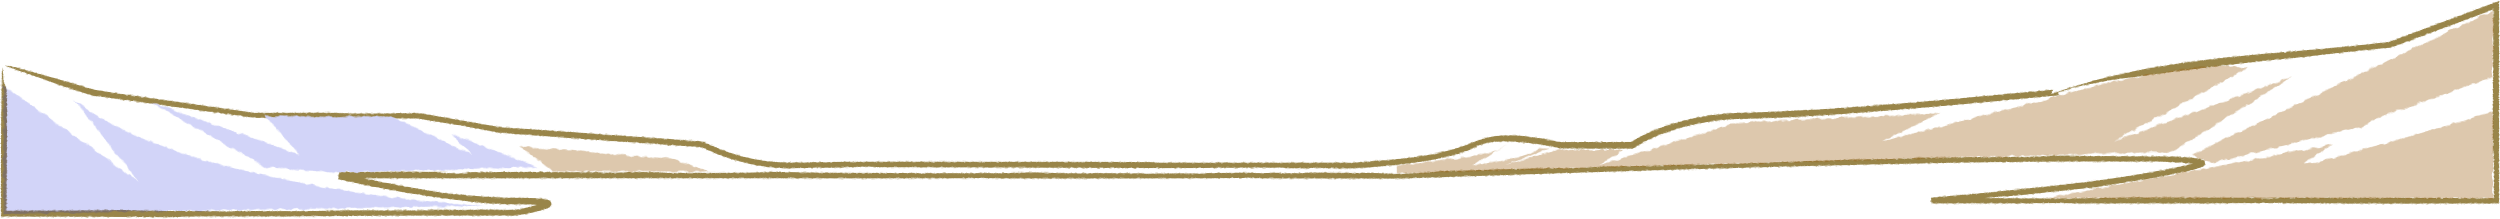
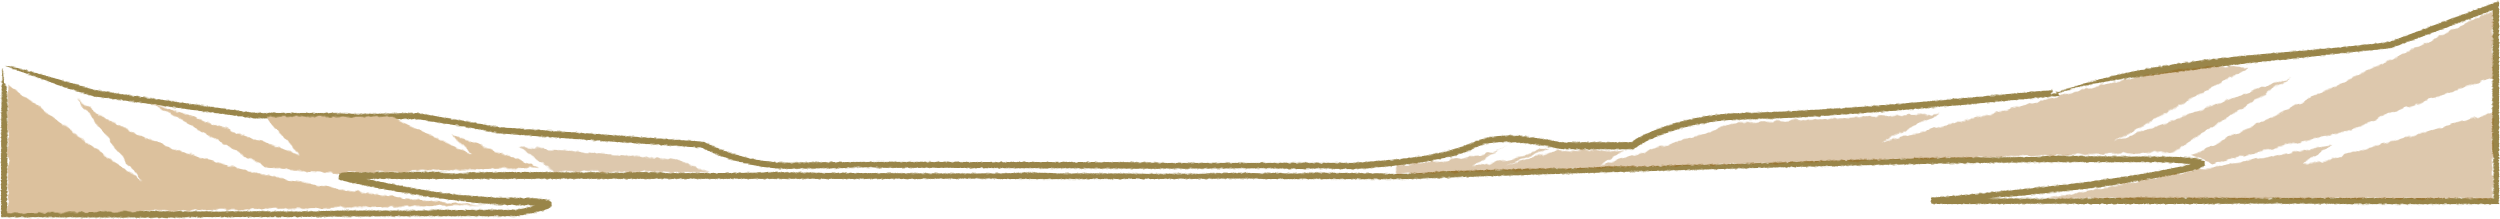
- <svg xmlns="http://www.w3.org/2000/svg" width="1166.42" height="101.78" fill="none" overflow="visible" preserveAspectRatio="none" style="display:block" viewBox="0 0 1166.42 101.78">
+ <svg xmlns="http://www.w3.org/2000/svg" width="1215.38" height="106.42" fill="none" overflow="visible" preserveAspectRatio="none" style="display:block" viewBox="0 0 1215.38 106.42">
  <g filter="url(#a)">
-     <path fill="#998549" d="M78.94 101.36c-3.52.03-8.49-.1-12.64-.1-17.38-.04-23.82-.13-39.55-.18-5.9-.02-14.74-.02-24.66-.03H.41v-1.68c.03-29.26.1-67.87.77-67.87l.03.02c.17.24.36 6.13.55 7s1.45.22 1.52 8.58c.1 12.12-.23 41.2-.21 47.67l.03 4.6-1-1.02c3.37-.03 7.09-.09 10.9-.1 18.23-.07 27.77.01 44.18-.3l19.7.5c8.58-.08 21.56.13 26.77.12 4.27 0 6.77-.14 11.22-.14 5-.01 12.66.13 21.74.1 14.89-.03 17.54-.36 26.47-.4 9.26-.05 23.67.13 35.49.01l4.45-.1-3.2-.26c5.96-.04 8.52.14 14 .14 6.43 0 9.71-.16 14.04-.16 3.5 0 8.21.13 12.75.12l-.25.02.21-.03c6.55-1.17 5.09-1.13 8.54-1.92.25-.06 1.23-.29 2.65-.69.71-.2 1.54-.46 2.3-.79a5 5 0 0 0 .57-.3c0 .02-.06 0-.25.37a1.4 1.4 0 0 0 .23 1.48c.18.19.23.18.2.18l-.45-.15c-3.89-.75-9.57-.67-13.75-.69-3.6.02-6.3-.1-6.74-.1-11.52-.57-12.48-1.04-21.57-2.05a521 521 0 0 1-54.51-9.64l.4-3.36 19.38-.09c10.44-.03 21.32-.02 31.73.03-16.39.66 19.88 1.17 6.31.14 11.58.14 19.79-.14 30.76-.09 3.82.02 7.01.07 10.72.1 3.18.04 6.75.07 11.43.07 17.98 0 37.65-.41 42.83.32 21.1-.13 39.4.14 47-.51h1.51c6.19.02 18.39.35 23.99.4 5.77.05 50.08.22 57.33.23s19.93.02 26.04-.03c7.67-.07 13.03-.75 26.68.04 15.88-.06 21.53-.04 36.3.05 2.67.02 2.97.13 4.54.13 3.21 0 8.69-.08 14.43-.1 9.44-.01 14.83.24 13.78-.14l18.68-.19 6.55.22 9.99-.24c-3.91.55 19.51.23 11.9-.09l36.21.34c-.62.23 2.86.3 7.36.28h-.03c7.44-.3 18.25-.98 16.68-1.14l4.13-.14c12.16-.26 23.15-.77 37.95-1.15 14.73-.37 13.38-.26 17.84-.12l10.43-.38c18.12-1.35 14.99.08 46.12-1.43 9.95.2 34.51-.75 50.76-1.31 1.9-.07 1.93-.16 4.46-.26 6.15-.23 21.91-.48 21.35-.78l16.35-.1 13.36-.46-.07-.28c8.9.14 23.04-.25 30-.28 1.4 0 1.64.12 5.95.09 5.15-.04 14.37-.2 20.43-.23 2.33-.17 4.5-.34 6.95-.5 10.7-.18 14.64.2 20.71.21 1.4-.02 21.65.05 23.02.11 2.22.02 3.66.02 4.97.01h4.56a172 172 0 0 1 12.64.57c1.1.1 2.54.28 3.53.47a13 13 0 0 1 1.76.48l.26.12.13.07q.18.1.37.27c.24.2.57.63.57 1.2.01.57-.31 1-.5 1.2q-.27.26-.57.42-.55.32-1.39.58c-.91.3-2.07.63-3.11.91-4.58 1.22-8.35 1.87-12.55 2.67-7.37 1.53-29.74 4.86-31.48 5.27-9.06.91-33.24 3.65-40.38 4.24-2.15.19-2.66.05-9.28.65-5.34.49-19.17 1.91-25.94 2.5l-2.4.2-.11-2.44c5.46.05 7.81.18 10.67.19 3.07 0 5.9-.12 10.08-.12 13.05 0 24.86.21 35.18.22 14.92 0 28.1-.38 40.57-.55 3.1.03 6.15.1 9.39.1 40.18.02 85.51.1 125.81.17 7.84.02 20.57.12 31.8.17l-1.06 1.05c.07-15.55.03-28.22-.47-21.01-.15-6.5.2-53.78.2-62.77q0-3.88-.02-7.36l1.82 1.27c-5.36 2.04-10.07 3.88-14.78 5.64-12.54 4.67-22.76 8.43-34.64 12.86l-.36.08c-7.64.74-15.67 1.54-25.26 2.56-6.68.7-13.85 1.64-17.71 2.05-4.84.5-9.82.86-16.08 1.55a1928 1928 0 0 0-55.95 6.97c-2.53.36-3.49.34-7.12.84-14.28 1.83-29.98 5.38-27.02 5.28a60 60 0 0 0-4.13 1.08 20 20 0 0 0-2.27.84l-.34.18c-.08.05-.14.11-.08.05a1 1 0 0 0 .2-.43c.1-.27-.02-.8-.2-1l1.57 2.19-2.67.25c-15.14 1.35-29.44 2.83-43.8 4.1-25.84 2.15-66.86 5.99-99.85 6.68-12.84 0-24.3 2.29-32.7 4.88-9.9 3.19-14.24 5.37-19.53 8.68l-.5.34h-.6a1953 1953 0 0 1-32.96-.1l-.41-.05c-4.27-.98-8.86-1.8-14.07-2.41-9.09-.93-18.73-1.74-25.43 1.86-7.87 4.07-15.37 4.81-22.19 6.35a374 374 0 0 1-34.76 3.63h-.1a942 942 0 0 1-17.23-.35l-5.38.28-7.54-.02-2.38-.3c-17.96-.09-40.86.24-56.11.2-25.58-.08-91.42-.33-115.7-.41-12.88-.05-13.57.16-20.93-.24l-8.65.12-5.4.32c-6.84.05-14.17.04-21.43.24-10.72.41-21.37-1.69-30.26-4.54-4.2-1.36-8.64-3-13.1-5.39l.54.16c-27.39-1.9-61.99-4.2-86.33-6.09-2.7-.2-5.67-.46-8.68-.71l-.14-.02c-4.93-.95-10-1.94-14.34-2.72-9.58-1.71-12.35-1.92-23.5-3.89l.26.03h-2.02c-19.05.01-52.02-.26-74.58-.32l-.17-.01-10.95-1.58c-6.26-.88-9.2-1.18-13.51-1.79-18.07-2.52-32.9-4.65-50.24-6.94l-.2-.05-.1-.02c-18.06-5.36-16.39-5.3-21.9-7.26-4.18-1.48-17.05-5.8-18.83-6.57-1.25-.54 3.67.58 1.9-.12 17.88 4.85 27.2 7.55 39.7 11.24l-.17-.03 8.98 1.42 65.66 9.36-.17-.01 35.16-.01 9.23.33c12.99.13 18.5-.16 25.5-.22l6.7-.06.2.02a7959 7959 0 0 1 37.85 6.6l-.14-.02c28.7 1.97 61.82 4.34 95.02 6.75l.57.16c12.9 6.57 27.75 10.07 41.95 9.6 32.95-.55 63.77-.25 88.36-.27 15.87 0 67.68-.05 78.6.16 2.8.06 3.61.23 6.62.25q40.33-.05 80.61-.05l6.68.06h-.08c18.63-1.58 38.66-2.23 55.75-9.43 13.65-6.06 27.98-2.58 41.52-.18l-.24-.03 32.97-.05-.64.2c8.64-5.42 18.18-8.58 27.84-10.86a118 118 0 0 1 26.12-2.97c47.9-1.45 95.83-6.4 143.37-10.76l-.93 2.05c52.21-18.79 105.17-17.78 158-24.43l-.35.08 49.44-18.43 1.87-.7.01 2-.01 65.77c0 7.97 0 16.55.02 25.37v1.4h-1.4c-22.86.03-47.41.08-67.63.02-11.7-.04-16.57-.31-31.94-.1l-.48-.23c-13.41.09-21.98.26-37.02.28-12.66.01-46.16.02-57.35 0-5.8-.02-3.64-.16-9.05-.16-9.27 0-29.06.2-41.84.2-5.06 0-11.64-.04-18.2-.07l-.12-2.68c8.34-.72 16.73-1.44 21.71-1.92 31.81-3.33 66.92-6.16 99.9-13.81.91-.25 2-.57 2.9-.85q.53-.17.76-.29l.12-.06-.02.02c-.03.03-.03 0-.16.19-.12.16-.25.56-.16.93.08.36.28.54.35.61.09.08.08.05.08.06l-.04-.02q-.13-.06-.51-.17l-.68-.16-.15-.03-.67-.12-1.66-.23a87 87 0 0 0-4.8-.43 248 248 0 0 0-9.71-.5c-6.09-.16-7.3.02-11.5-.02a3561 3561 0 0 0-69.65.29c-62.83 1-129.55 2.97-192.18 4.91-22.12.7-52.57 1.71-81.21 2.73h-.06c-22.7 0-44.48-.03-60.59-.1-7.87-.02-5.77-.21-12.4-.21-7.33 0-11.3.13-14.73.14-23.73.07-76.12.2-98.52.07-4.27-.03-7.36-.18-9.92-.18-1.3 0-4.22.1-8.28.12-33.15.08-58 .04-89.34 0h-7.77c-30.07-.04-62.27-.01-95 .01-32.97.02-66.49.05-98.9.03l.31-2.57a451 451 0 0 0 21.44 4.62c15.1 2.9 25.51 4.52 27.65 4.8 4.7.58 7.74.84 17.3 1.59 5 .36 10.28.63 15.72.62q3.89-.02 7.85.13c1.3.05 2.68.13 4.02.27a23 23 0 0 1 2.62.42l.6.18c.2.07.46.18.7.32q.24.14.48.4c.16.16.42.6.43 1.02s-.16.81-.3 1q-.19.28-.4.45c-.2.18-.44.32-.61.42-.38.21-.71.36-1.08.5q-1.02.4-2.02.68a65 65 0 0 1-4.01 1q-4.02.89-8.07 1.55l-.21.02c-20.44-.02-41-.06-57.74 0-15.03.05-35.7.3-50.49.36-11.82.04-39.73-.06-44.97.05-3.18.07-4.66.29-8.47.31m200.38-20.82c-2.11.35 20.02.06 11.72-.13-1.87-.04-11.18.04-11.73.13m781.45 12.24-.6-.3-8.72.12 4.9.18z" />
+     <path fill="#998549" d="M82.4 105.95c-3.67.03-8.84-.12-13.16-.12-18.1-.04-24.82-.14-41.2-.2-6.15-.02-15.36-.02-25.69-.03H.46v-1.9C.5 73.24.57 33 1.33 33l.03.03c.2.25.4 6.38.62 7.3.22.9 1.63.22 1.7 8.93.11 12.63-.25 42.92-.23 49.66q0 2.25.04 4.79l-1.14-1.14c3.52-.04 7.4-.1 11.37-.12 18.98-.07 28.92.02 46.02-.33l20.52.55c8.93-.08 22.46.16 27.88.14 4.45 0 7.06-.15 11.7-.16 5.2 0 13.18.15 22.64.13 15.51-.04 18.27-.42 27.57-.47 9.65-.05 24.66.16 36.97.02l4.63-.12-3.31-.28c6.2-.05 8.86.15 14.56.15 6.7 0 10.13-.18 14.64-.18 3.64 0 8.55.15 13.27.14l-.27.02.22-.03c6.81-1.22 5.29-1.19 8.88-2.02.25-.06 1.28-.3 2.75-.72.74-.21 1.6-.48 2.38-.81l.48-.24.09-.06-.09.08c-.05.07-.1.12-.22.37a1.7 1.7 0 0 0 .27 1.69c.2.21.27.21.25.21l-.45-.14c-4-.77-9.94-.69-14.29-.7-3.76.01-6.56-.1-7.03-.12-12-.59-13-1.1-22.47-2.15a545 545 0 0 1-56.8-10.03l.45-3.78 20.19-.1c10.87-.03 22.21-.02 33.05.03-17.07.74 20.7 1.32 6.58.16 12.06.16 20.6-.15 32.04-.1 3.98.02 7.3.08 11.16.12 3.32.04 7.03.08 11.9.07 18.74 0 39.23-.46 44.62.37 22-.15 41.04.15 48.97-.58h1.57c6.44.02 19.15.4 24.99.45 6.02.05 52.17.25 59.72.26s20.77.02 27.13-.04c7.99-.08 13.57-.84 27.8.05 16.53-.07 22.42-.05 37.8.06 2.79.01 3.1.15 4.73.15 3.35 0 9.05-.1 15.03-.11 9.84-.02 15.46.25 14.36-.17l19.46-.21 6.82.24 10.4-.26c-4.07.6 20.34.25 12.41-.1l37.72.38c-.65.25 2.97.33 7.67.3h-.04c7.75-.31 19-1.04 17.37-1.22l4.3-.15c12.67-.26 24.12-.8 39.54-1.18 15.34-.38 13.93-.26 18.58-.1l10.87-.4c18.87-1.46 15.61.14 48.04-1.48 10.37.24 35.96-.76 52.88-1.36 1.98-.07 2-.18 4.64-.28 6.41-.25 22.83-.5 22.25-.83l17.02-.1 13.93-.48-.08-.32c9.26.17 24-.24 31.26-.27 1.44 0 1.7.14 6.19.11 5.37-.04 14.97-.21 21.28-.23l7.24-.57c11.14-.18 15.25.24 21.58.26 1.46-.03 22.55.05 23.98.1 2.31.03 3.82.03 5.18.01h4.75a171 171 0 0 1 13.17.58c1.15.1 2.66.28 3.69.48a13 13 0 0 1 1.86.51l.27.13.14.08q.2.1.41.29c.26.23.62.7.63 1.33s-.34 1.12-.55 1.32q-.31.29-.62.46-.6.34-1.47.62a74 74 0 0 1-3.24.95c-4.78 1.27-8.72 1.93-13.08 2.77-7.69 1.6-30.99 5.08-32.8 5.53-9.44.93-34.63 3.79-42.07 4.4-2.24.19-2.77.03-9.67.65-5.56.5-19.98 2-27.02 2.61l-2.5.22-.13-2.75c5.7.06 8.14.2 11.12.2 3.2.02 6.14-.12 10.5-.12 13.59 0 25.9.23 36.64.24 15.54 0 29.27-.42 42.27-.61 3.23.02 6.4.12 9.78.12 41.86.01 89.07.09 131.05.18 8.17.02 21.43.13 33.13.18l-1.18 1.19c.07-16.2.03-29.4-.53-21.89-.17-6.77.22-56.02.22-65.38q0-4.04-.03-7.67l2.05 1.42c-5.58 2.13-10.49 4.05-15.39 5.88-13.06 4.87-23.72 8.8-36.09 13.4l-.41.1c-7.95.76-16.32 1.6-26.3 2.66-6.96.74-14.43 1.73-18.45 2.15-5.04.54-10.23.9-16.75 1.6a2009 2009 0 0 0-58.28 7.26c-2.64.38-3.64.34-7.42.86-14.88 1.9-31.23 5.6-28.13 5.53-1.51.35-2.9.7-4.3 1.12a22 22 0 0 0-2.35.86l-.34.19c-.07.04-.13.1-.05.02.04-.06.17-.2.24-.5.1-.31-.02-.91-.23-1.14l1.76 2.45-3 .29c-15.78 1.4-30.66 2.95-45.63 4.27-26.92 2.25-69.65 6.24-104.02 6.96-13.37 0-25.28 2.4-34.02 5.1-10.3 3.3-14.82 5.6-20.3 9.03l-.56.38h-.67a1886 1886 0 0 1-34.34-.11l-.47-.05a134 134 0 0 0-14.63-2.53c-9.45-.96-19.5-1.8-26.4 1.91-8.26 4.26-16.07 5.02-23.17 6.64a389 389 0 0 1-36.22 3.78h-.12c-6.13-.08-12.15-.2-17.95-.4l-5.6.32c-2.7 0-5.2 0-7.85-.02l-2.48-.33c-18.71-.1-42.58.28-58.46.24-26.64-.09-95.23-.36-120.52-.46-13.42-.05-14.14.19-21.8-.27l-9.02.14-5.63.34c-7.11.06-14.75.05-22.31.26-11.19.42-22.29-1.77-31.56-4.75a83 83 0 0 1-13.67-5.62l.62.18c-28.54-1.97-64.58-4.36-89.94-6.34-2.82-.22-5.9-.48-9.04-.75l-.16-.02c-5.13-1-10.41-2.03-14.93-2.84-9.98-1.79-12.87-1.98-24.5-4.02l.3.02h-2.1c-19.84.02-54.18-.28-77.69-.35l-.19-.02c-4.2-.61-8.05-1.17-11.41-1.64-6.52-.92-9.57-1.22-14.07-1.85-18.83-2.63-34.28-4.85-52.34-7.22l-.22-.05-.12-.03c-18.8-5.6-17.04-5.57-22.78-7.64C18.08 37.55 4.7 33 2.84 32.17c-1.3-.58 3.83.58 2-.17 18.62 5.04 28.33 7.86 41.33 11.72l-.18-.04 9.36 1.5 68.39 9.75-.19-.02 36.62-.01 9.62.38c13.53.14 19.27-.18 26.56-.26l7-.06.22.02c11.71 2 25.03 4.32 39.43 6.86l-.16-.02c29.89 2.04 64.4 4.51 98.98 7.03l.63.18c13.41 6.83 28.88 10.48 43.64 10 34.34-.58 66.45-.26 92.06-.28 16.53 0 70.5-.06 81.87.18 2.93.06 3.77.25 6.9.27q42.02-.07 83.98-.07l6.95.06h-.09c19.4-1.64 40.3-2.33 58.03-9.8 14.3-6.34 29.2-2.7 43.33-.2l-.27-.03 34.34-.06-.71.21c9-5.65 18.95-8.94 29.02-11.32a123 123 0 0 1 27.24-3.1c49.88-1.5 99.81-6.66 149.34-11.22l-1.05 2.3c54.54-19.92 109.61-18.63 164.66-25.62l-.39.1 51.51-19.2 2.1-.79v2.25l-.01 68.51.02 26.43v1.57h-1.57c-23.81.03-49.38.09-70.45.02-12.18-.04-17.26-.35-33.27-.12l-.5-.25c-13.97.1-22.9.3-38.56.31-13.19.02-48.09.03-59.75 0-6.04-.02-3.79-.17-9.43-.17-9.65 0-30.26.22-43.58.22-5.27 0-12.13-.04-18.95-.07l-.14-3.01c8.68-.76 17.42-1.5 22.62-2 33.13-3.47 69.71-6.45 104.03-14.4.95-.26 2.08-.6 3.03-.89q.54-.17.76-.29l.12-.05-.04.02c-.03.04-.03 0-.18.23-.14.18-.29.64-.18 1.06.09.4.31.62.4.7l.1.08-.03-.02q-.11-.06-.51-.17a9 9 0 0 0-.86-.2l-.69-.12-1.73-.24a93 93 0 0 0-4.99-.45 238 238 0 0 0-10.12-.53c-6.33-.16-7.59.03-11.97 0-20.25-.15-52.44-.02-72.55.3-65.45 1.02-134.96 3.09-200.2 5.11-23.04.72-54.75 1.78-84.6 2.84h-.05c-23.66 0-46.35-.04-63.12-.1-8.2-.04-6.02-.25-12.91-.25-7.64 0-11.78.14-15.35.16-24.73.08-79.3.23-102.64.08-4.44-.03-7.67-.2-10.33-.2-1.35 0-4.39.11-8.62.13-34.54.1-60.42.04-93.07 0h-8.1c-31.32-.04-64.86-.02-98.96.01-34.35.03-69.26.06-103.02.03l.35-2.88a470 470 0 0 0 22.33 4.8 693 693 0 0 0 28.79 5.04c4.9.6 8.06.85 18 1.63 5.22.37 10.73.65 16.38.64 2.72 0 5.42.02 8.19.14 1.35.05 2.79.13 4.2.28a24 24 0 0 1 2.74.44l.63.19q.35.11.74.34.27.15.54.44a1.8 1.8 0 0 1 .14 2.23q-.21.3-.43.48c-.23.2-.48.36-.66.46-.4.22-.75.38-1.14.53a25 25 0 0 1-2.11.7q-2.1.6-4.19 1.06-4.19.92-8.41 1.6l-.24.03c-21.29-.02-42.7-.07-60.14 0-15.66.05-37.18.33-52.6.4-12.3.05-41.38-.06-46.84.06-3.32.08-4.86.32-8.83.35m208.73-21.97c-2.19.4 20.86.07 12.21-.14-1.94-.05-11.64.04-12.2.14m814.06 12.8-.64-.34-9.07.14 5.1.2z" />
  </g>
-   <g filter="url(#b)" opacity=".18">
-     <path fill="#0413D8" d="M34.09 46.04c41.5 34.13 145.27 47.5 191.97 49.93L1.61 99.85V39.74l63.02 45.08z" />
+   <g filter="url(#b)">
+     <path fill="#DCC19D" d="M37.4 47.8c42.74 35.5 149.66 49.4 197.78 51.92L3.93 103.75v-62.5l64.93 46.88z" />
  </g>
  <g filter="url(#c)">
-     <path fill="#D2D4F8" d="m123.77 78.04 31.51 2.42 96-2.42-40.73-15.52 9.7 9.7-37.82-17.94h-58.66l16 17.94-69.8-24.73z" />
+     <path fill="#DCC19D" d="M129.1 81.49 161.94 84l100-2.52-42.43-16.16 10.1 10.1-39.39-18.69h-61.1l16.66 18.69-72.72-25.76z" />
  </g>
  <g fill="#985A09" fill-opacity=".73" filter="url(#d)" opacity=".46">
-     <path d="m258.54 79.98-16.48-11.64 72.23 5.82 16.49 5.82zm393.16-2.91c12.89-1.06 39.13-3.89 47.14-7.11 2.87-1.67 7.16-4.14 1.34-.65l-.05.03-13.04 7.73c8.4-.97 26.38-3.88 31.03-7.76h4.85l-20.85 7.76 24.73-7.11h30.54l-11.15 7.1L810.7 57.2l94.54-4.36-27.15 13.09 76.11-19.4c22.3-6.62 72.43-18.9 94.53-15.02L986.2 65.93l82.89-30.06-55.26 34.9L651.7 80.94zm511.45-72.24-140.58 67.39 9.21 3.88 69.81-16.97 9.21-4.85 52.35-18.42zm-82.9 71.27 82.9-23.76v40.24H954.21l134.29-25.2-14.06 8.72z" />
+     <path d="m269.5 83.5-17.17-12.1 75.24 6.06 17.17 6.06zm409.56-3.02c13.42-1.1 40.75-4.05 49.1-7.4 2.99-1.75 7.46-4.32 1.4-.68l-.06.03-13.58 8.05c8.75-1.01 27.47-4.04 32.32-8.08h5.05l-21.71 8.08 25.75-7.4h31.82l-11.62 7.4 67.17-20.7 98.47-4.55-28.28 13.63 79.29-20.2c23.23-6.9 75.45-19.7 98.47-15.65l-65.14 35.85 86.35-31.3-57.57 36.35-377.23 10.6zm532.78-75.25-146.46 70.2 9.6 4.04 72.72-17.68 9.59-5.05 54.55-19.19zm-86.36 74.24 86.36-24.75v41.92H994.18l139.88-26.26-14.64 9.09z" />
  </g>
  <defs>
-     <filter id="a" width="1166.42" height="101.78" x="0" y="0" color-interpolation-filters="sRGB" filterUnits="userSpaceOnUse">
+     <filter id="a" width="1215.38" height="106.42" x="0" y="0" color-interpolation-filters="sRGB" filterUnits="userSpaceOnUse">
      <feFlood flood-opacity="0" result="BackgroundImageFix" />
      <feBlend in="SourceGraphic" in2="BackgroundImageFix" result="shape" />
-       <feTurbulence baseFrequency="0.585 0.999" numOctaves="3" seed="3460" type="fractalNoise" />
-       <feDisplacementMap width="100%" height="100%" in="shape" result="displacedImage" scale=".82" xChannelSelector="R" yChannelSelector="G" />
-       <feMerge result="effect1_texture_0_18">
+       <feTurbulence baseFrequency="0.521 0.999" numOctaves="3" seed="3460" type="fractalNoise" />
+       <feDisplacementMap width="100%" height="100%" in="shape" result="displacedImage" scale=".92" xChannelSelector="R" yChannelSelector="G" />
+       <feMerge result="effect1_texture_0_4">
        <feMergeNode in="displacedImage" />
      </feMerge>
    </filter>
-     <filter id="b" width="226.3" height="61.95" x=".69" y="38.82" color-interpolation-filters="sRGB" filterUnits="userSpaceOnUse">
+     <filter id="b" width="233.33" height="64.57" x="2.9" y="40.22" color-interpolation-filters="sRGB" filterUnits="userSpaceOnUse">
      <feFlood flood-opacity="0" result="BackgroundImageFix" />
      <feBlend in="SourceGraphic" in2="BackgroundImageFix" result="shape" />
-       <feTurbulence baseFrequency="0.25 0.25" numOctaves="3" seed="5348" type="fractalNoise" />
-       <feDisplacementMap width="100%" height="100%" in="shape" result="displacedImage" scale="1.84" xChannelSelector="R" yChannelSelector="G" />
-       <feMerge result="effect1_texture_0_18">
+       <feTurbulence baseFrequency="0.223 0.223" numOctaves="3" seed="5348" type="fractalNoise" />
+       <feDisplacementMap width="100%" height="100%" in="shape" result="displacedImage" scale="2.07" xChannelSelector="R" yChannelSelector="G" />
+       <feMerge result="effect1_texture_0_4">
        <feMergeNode in="displacedImage" />
      </feMerge>
    </filter>
-     <filter id="c" width="183.29" height="34.95" x="68.97" y="46.5" color-interpolation-filters="sRGB" filterUnits="userSpaceOnUse">
+     <filter id="c" width="191.1" height="36.56" x="71.94" y="48.56" color-interpolation-filters="sRGB" filterUnits="userSpaceOnUse">
      <feFlood flood-opacity="0" result="BackgroundImageFix" />
      <feBlend in="SourceGraphic" in2="BackgroundImageFix" result="shape" />
-       <feTurbulence baseFrequency="0.25 0.25" numOctaves="3" seed="7088" type="fractalNoise" />
-       <feDisplacementMap width="100%" height="100%" in="shape" result="displacedImage" scale="1.98" xChannelSelector="R" yChannelSelector="G" />
-       <feMerge result="effect1_texture_0_18">
+       <feTurbulence baseFrequency="0.223 0.223" numOctaves="3" seed="7088" type="fractalNoise" />
+       <feDisplacementMap width="100%" height="100%" in="shape" result="displacedImage" scale="2.22" xChannelSelector="R" yChannelSelector="G" />
+       <feMerge result="effect1_texture_0_4">
        <feMergeNode in="displacedImage" />
      </feMerge>
    </filter>
-     <filter id="d" width="923.07" height="89.73" x="241.07" y="3.84" color-interpolation-filters="sRGB" filterUnits="userSpaceOnUse">
+     <filter id="d" width="961.73" height="93.63" x="251.22" y="4.12" color-interpolation-filters="sRGB" filterUnits="userSpaceOnUse">
      <feFlood flood-opacity="0" result="BackgroundImageFix" />
      <feBlend in="SourceGraphic" in2="BackgroundImageFix" result="shape" />
-       <feTurbulence baseFrequency="0.25 0.25" numOctaves="3" seed="7088" type="fractalNoise" />
-       <feDisplacementMap width="100%" height="100%" in="shape" result="displacedImage" scale="1.98" xChannelSelector="R" yChannelSelector="G" />
-       <feMerge result="effect1_texture_0_18">
+       <feTurbulence baseFrequency="0.223 0.223" numOctaves="3" seed="7088" type="fractalNoise" />
+       <feDisplacementMap width="100%" height="100%" in="shape" result="displacedImage" scale="2.22" xChannelSelector="R" yChannelSelector="G" />
+       <feMerge result="effect1_texture_0_4">
        <feMergeNode in="displacedImage" />
      </feMerge>
    </filter>
  </defs>
</svg>
